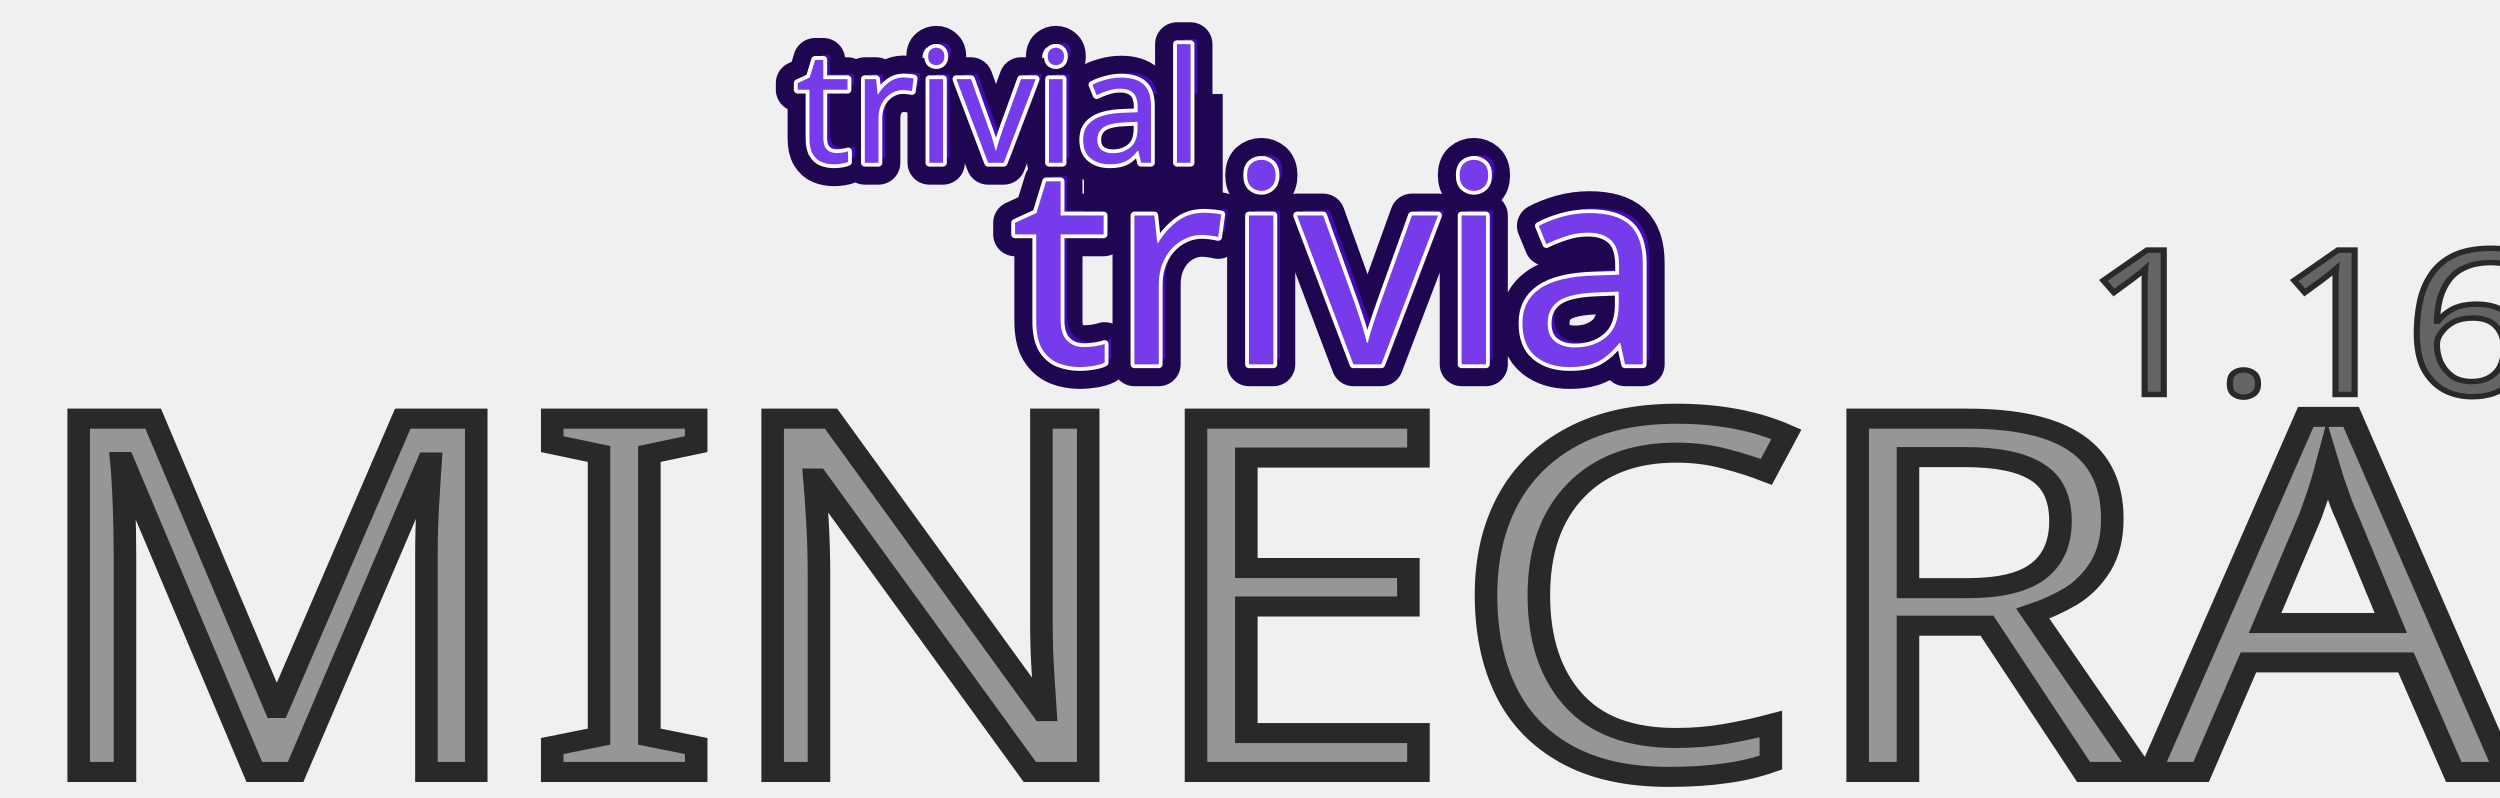
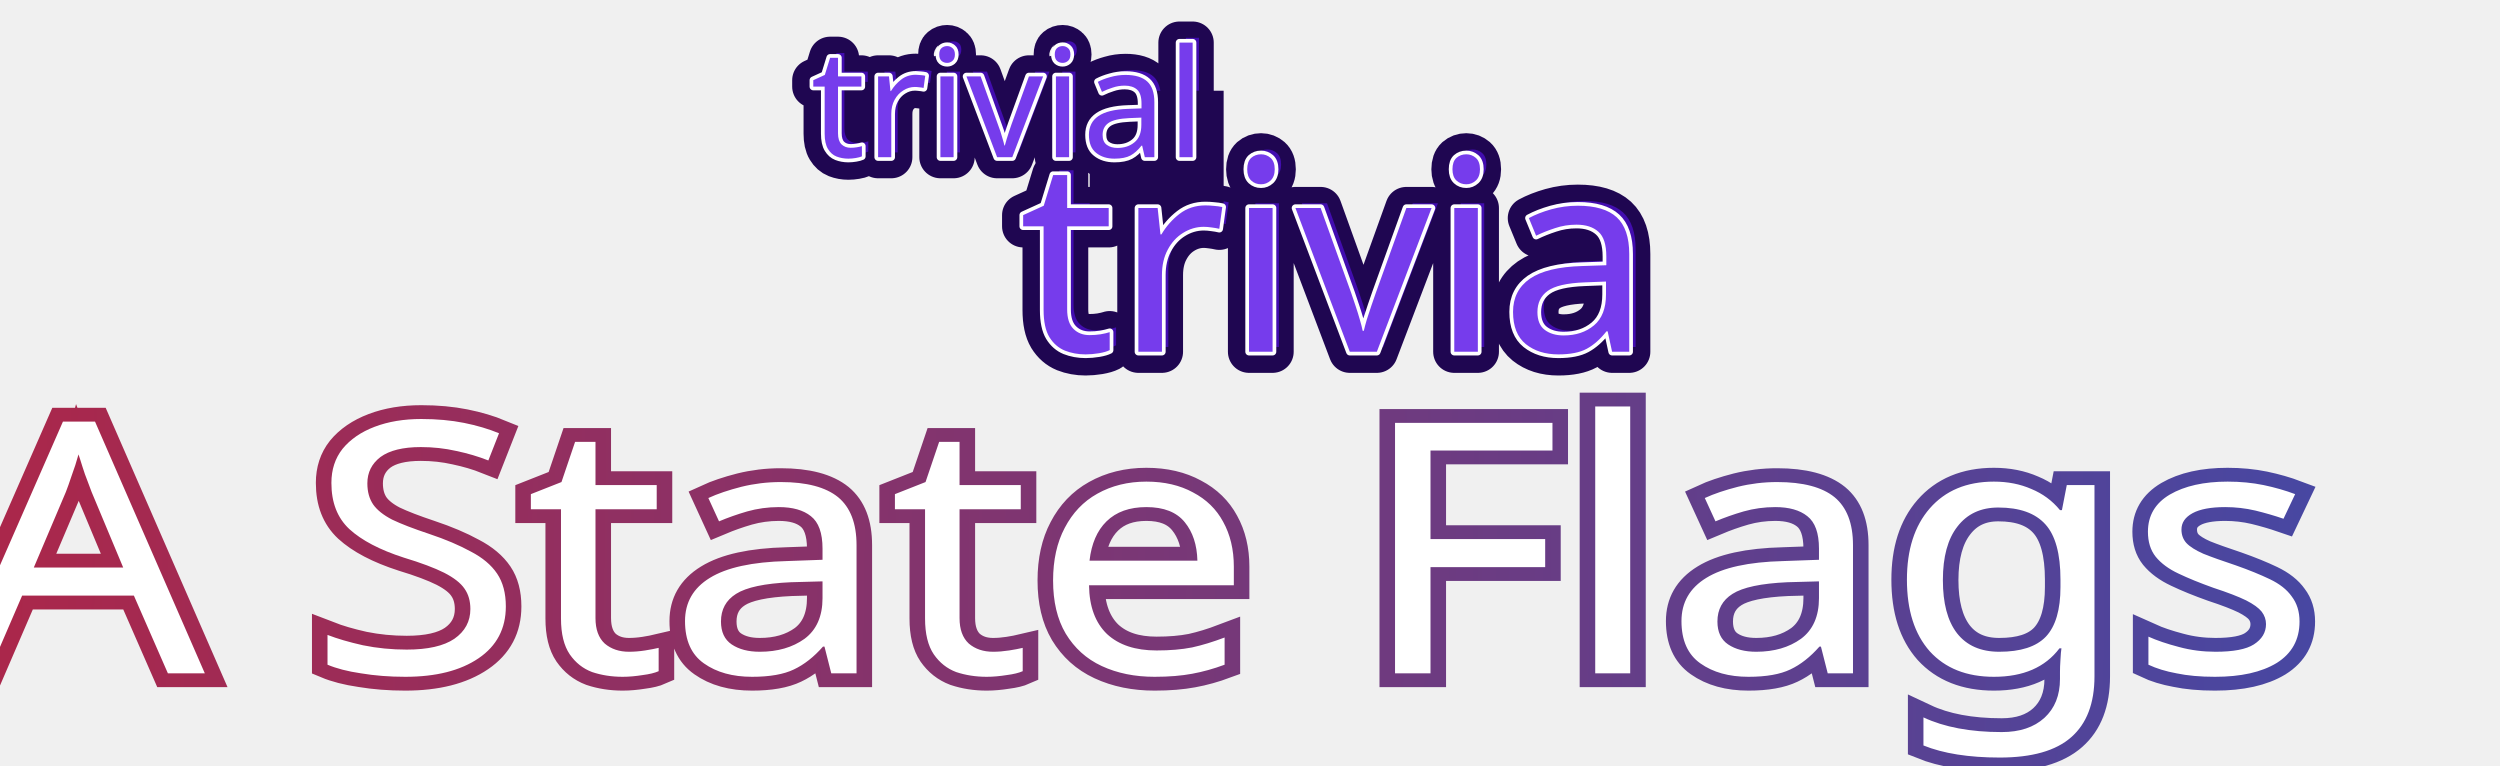
- <svg xmlns="http://www.w3.org/2000/svg" xmlns:xlink="http://www.w3.org/1999/xlink" width="82.338mm" height="26.274mm" viewBox="0 0 82.338 26.274" version="1.1" id="svg8">
+ <svg xmlns="http://www.w3.org/2000/svg" xmlns:xlink="http://www.w3.org/1999/xlink" id="svg8" version="1.1" viewBox="0 0 85.278 26.101" height="26.101mm" width="85.278mm">
  <defs id="defs2">
+     <linearGradient id="linearGradient874">
+       <stop id="stop870" offset="0" style="stop-color:#ff0c00;stop-opacity:1" />
+       <stop id="stop872" offset="1" style="stop-color:#005ee1;stop-opacity:1" />
+     </linearGradient>
    <linearGradient id="linearGradient1169">
-       <stop style="stop-color:#7d7d7d;stop-opacity:1" offset="0" id="stop1165" />
-       <stop style="stop-color:#e7e7e7;stop-opacity:1" offset="1" id="stop1167" />
+       <stop id="stop1165" offset="0" style="stop-color:#7d7d7d;stop-opacity:1" />
+       <stop id="stop1167" offset="1" style="stop-color:#e7e7e7;stop-opacity:1" />
    </linearGradient>
-     <marker orient="auto" refY="0" refX="0" id="Arrow1Lstart" style="overflow:visible">
-       <path id="path883" d="M 0,0 5,-5 -12.5,0 5,5 Z" style="fill-rule:evenodd;stroke:#000000;stroke-width:1pt" transform="matrix(0.8,0,0,0.8,10,0)" />
+     <marker style="overflow:visible" id="Arrow1Lstart" refX="0" refY="0" orient="auto">
+       <path transform="matrix(0.8,0,0,0.8,10,0)" style="fill-rule:evenodd;stroke:#000000;stroke-width:1pt" d="M 0,0 5,-5 -12.5,0 5,5 Z" id="path883" />
    </marker>
-     <linearGradient xlink:href="#linearGradient1169" id="linearGradient1171" x1="50.535" y1="145.946" x2="172.778" y2="122.961" gradientUnits="userSpaceOnUse" />
+     <linearGradient gradientUnits="userSpaceOnUse" y2="122.961" x2="172.778" y1="145.946" x1="50.535" id="linearGradient1171" xlink:href="#linearGradient1169" />
+     <linearGradient gradientTransform="translate(0.08074668)" gradientUnits="userSpaceOnUse" y2="150.636" x2="188.34" y1="148.331" x1="-3.502" id="linearGradient876" xlink:href="#linearGradient874" />
  </defs>
-   <g id="layer1" transform="translate(-65.31444,-121.8554)">
-     <g aria-label="Trivial Trivia!" id="text835" style="font-style:normal;font-variant:normal;font-weight:500;font-stretch:normal;font-size:19.756px;line-height:1.25;font-family:Roboto;-inkscape-font-specification:'Roboto Medium';letter-spacing:0px;word-spacing:0px;fill:#000000;fill-opacity:1;stroke:#000000;stroke-width:0.765;stroke-miterlimit:4;stroke-dasharray:none;stroke-opacity:1">
-       <g style="fill:#0d071b;fill-opacity:1;stroke:#1f0651;stroke-width:4;stroke-miterlimit:4;stroke-dasharray:none;stroke-opacity:1" transform="matrix(0.359847,0,0,0.359847,65.75191,87.74615)" id="g926">
-         <text xml:space="preserve" style="font-style:normal;font-variant:normal;font-weight:normal;font-stretch:normal;font-size:14.297px;line-height:1.25;font-family:Valken;-inkscape-font-specification:Valken;letter-spacing:0px;word-spacing:0px;fill:#0d071b;fill-opacity:1;stroke:#1f0651;stroke-width:4;stroke-linecap:round;stroke-linejoin:round;stroke-miterlimit:4;stroke-dasharray:none;stroke-opacity:1;paint-order:stroke markers fill" x="71.557" y="109.687" id="text920">
-           <tspan id="tspan918" x="71.557" y="109.687" style="font-style:normal;font-variant:normal;font-weight:normal;font-stretch:normal;font-size:14.297px;font-family:Valken;-inkscape-font-specification:Valken;fill:#0d071b;fill-opacity:1;stroke:#1f0651;stroke-width:4;stroke-linecap:round;stroke-linejoin:round;stroke-miterlimit:4;stroke-dasharray:none;stroke-opacity:1;paint-order:stroke markers fill">trivial</tspan>
+   <g transform="translate(-63.84433,-121.8554)" id="layer1">
+     <g style="font-style:normal;font-variant:normal;font-weight:500;font-stretch:normal;font-size:19.756px;line-height:1.25;font-family:Roboto;-inkscape-font-specification:'Roboto Medium';letter-spacing:0px;word-spacing:0px;fill:#000000;fill-opacity:1;stroke:#000000;stroke-width:0.765;stroke-miterlimit:4;stroke-dasharray:none;stroke-opacity:1" id="text835" aria-label="Trivial Trivia!">
+       <g id="g926" transform="matrix(0.359847,0,0,0.359847,65.75191,87.74615)" style="fill:#0d071b;fill-opacity:1;stroke:#1f0651;stroke-width:4;stroke-miterlimit:4;stroke-dasharray:none;stroke-opacity:1">
+         <text id="text920" y="109.687" x="71.557" style="font-style:normal;font-variant:normal;font-weight:normal;font-stretch:normal;font-size:14.297px;line-height:1.25;font-family:Valken;-inkscape-font-specification:Valken;letter-spacing:0px;word-spacing:0px;fill:#0d071b;fill-opacity:1;stroke:#1f0651;stroke-width:4;stroke-linecap:round;stroke-linejoin:round;stroke-miterlimit:4;stroke-dasharray:none;stroke-opacity:1;paint-order:stroke markers fill" xml:space="preserve">
+           <tspan style="font-style:normal;font-variant:normal;font-weight:normal;font-stretch:normal;font-size:14.297px;font-family:Valken;-inkscape-font-specification:Valken;fill:#0d071b;fill-opacity:1;stroke:#1f0651;stroke-width:4;stroke-linecap:round;stroke-linejoin:round;stroke-miterlimit:4;stroke-dasharray:none;stroke-opacity:1;paint-order:stroke markers fill" y="109.687" x="71.557" id="tspan918">trivial</tspan>
        </text>
-         <text xml:space="preserve" style="font-style:normal;font-variant:normal;font-weight:normal;font-stretch:normal;font-size:25.4px;line-height:1.25;font-family:Valken;-inkscape-font-specification:Valken;letter-spacing:0px;word-spacing:0px;fill:#0d071b;fill-opacity:1;stroke:#1f0651;stroke-width:4;stroke-linecap:round;stroke-linejoin:round;stroke-miterlimit:4;stroke-dasharray:none;stroke-opacity:1;paint-order:stroke markers fill" x="91.281" y="128.134" id="text924">
-           <tspan id="tspan922" x="91.281" y="128.134" style="font-style:normal;font-variant:normal;font-weight:normal;font-stretch:normal;font-size:25.4px;font-family:Valken;-inkscape-font-specification:Valken;fill:#0d071b;fill-opacity:1;stroke:#1f0651;stroke-width:4;stroke-linecap:round;stroke-linejoin:round;stroke-miterlimit:4;stroke-dasharray:none;stroke-opacity:1;paint-order:stroke markers fill">trivia</tspan>
+         <text id="text924" y="128.134" x="91.281" style="font-style:normal;font-variant:normal;font-weight:normal;font-stretch:normal;font-size:25.4px;line-height:1.25;font-family:Valken;-inkscape-font-specification:Valken;letter-spacing:0px;word-spacing:0px;fill:#0d071b;fill-opacity:1;stroke:#1f0651;stroke-width:4;stroke-linecap:round;stroke-linejoin:round;stroke-miterlimit:4;stroke-dasharray:none;stroke-opacity:1;paint-order:stroke markers fill" xml:space="preserve">
+           <tspan style="font-style:normal;font-variant:normal;font-weight:normal;font-stretch:normal;font-size:25.4px;font-family:Valken;-inkscape-font-specification:Valken;fill:#0d071b;fill-opacity:1;stroke:#1f0651;stroke-width:4;stroke-linecap:round;stroke-linejoin:round;stroke-miterlimit:4;stroke-dasharray:none;stroke-opacity:1;paint-order:stroke markers fill" y="128.134" x="91.281" id="tspan922">trivia</tspan>
        </text>
      </g>
-       <g id="g869" transform="matrix(0.359847,0,0,0.359847,65.96932,87.58272)" style="fill:#420daf;fill-opacity:1;stroke:#1f0651;stroke-width:1.5;stroke-linecap:round;stroke-linejoin:round;stroke-miterlimit:4;stroke-dasharray:none;stroke-opacity:1;paint-order:stroke fill markers">
-         <text id="text835-0" y="109.687" x="71.557" style="font-style:normal;font-variant:normal;font-weight:normal;font-stretch:normal;font-size:14.297px;line-height:1.25;font-family:Valken;-inkscape-font-specification:Valken;letter-spacing:0px;word-spacing:0px;fill:#420daf;fill-opacity:1;stroke:#1f0651;stroke-width:1.5;stroke-linecap:round;stroke-linejoin:round;stroke-miterlimit:4;stroke-dasharray:none;stroke-opacity:1;paint-order:stroke fill markers" xml:space="preserve">
-           <tspan style="font-style:normal;font-variant:normal;font-weight:normal;font-stretch:normal;font-size:14.297px;font-family:Valken;-inkscape-font-specification:Valken;fill:#420daf;fill-opacity:1;stroke:#1f0651;stroke-width:1.5;stroke-linecap:round;stroke-linejoin:round;stroke-miterlimit:4;stroke-dasharray:none;stroke-opacity:1;paint-order:stroke fill markers" y="109.687" x="71.557" id="tspan833">trivial</tspan>
+       <g style="fill:#420daf;fill-opacity:1;stroke:#1f0651;stroke-width:1.5;stroke-linecap:round;stroke-linejoin:round;stroke-miterlimit:4;stroke-dasharray:none;stroke-opacity:1;paint-order:stroke fill markers" transform="matrix(0.359847,0,0,0.359847,65.96932,87.58272)" id="g869">
+         <text xml:space="preserve" style="font-style:normal;font-variant:normal;font-weight:normal;font-stretch:normal;font-size:14.297px;line-height:1.25;font-family:Valken;-inkscape-font-specification:Valken;letter-spacing:0px;word-spacing:0px;fill:#420daf;fill-opacity:1;stroke:#1f0651;stroke-width:1.5;stroke-linecap:round;stroke-linejoin:round;stroke-miterlimit:4;stroke-dasharray:none;stroke-opacity:1;paint-order:stroke fill markers" x="71.557" y="109.687" id="text835-0">
+           <tspan id="tspan833" x="71.557" y="109.687" style="font-style:normal;font-variant:normal;font-weight:normal;font-stretch:normal;font-size:14.297px;font-family:Valken;-inkscape-font-specification:Valken;fill:#420daf;fill-opacity:1;stroke:#1f0651;stroke-width:1.5;stroke-linecap:round;stroke-linejoin:round;stroke-miterlimit:4;stroke-dasharray:none;stroke-opacity:1;paint-order:stroke fill markers">trivial</tspan>
        </text>
-         <text id="text841" y="128.134" x="91.281" style="font-style:normal;font-variant:normal;font-weight:normal;font-stretch:normal;font-size:25.4px;line-height:1.25;font-family:Valken;-inkscape-font-specification:Valken;letter-spacing:0px;word-spacing:0px;fill:#420daf;fill-opacity:1;stroke:#1f0651;stroke-width:1.5;stroke-linecap:round;stroke-linejoin:round;stroke-miterlimit:4;stroke-dasharray:none;stroke-opacity:1;paint-order:stroke fill markers" xml:space="preserve">
-           <tspan style="font-style:normal;font-variant:normal;font-weight:normal;font-stretch:normal;font-size:25.4px;font-family:Valken;-inkscape-font-specification:Valken;fill:#420daf;fill-opacity:1;stroke:#1f0651;stroke-width:1.5;stroke-linecap:round;stroke-linejoin:round;stroke-miterlimit:4;stroke-dasharray:none;stroke-opacity:1;paint-order:stroke fill markers" y="128.134" x="91.281" id="tspan839">trivia</tspan>
+         <text xml:space="preserve" style="font-style:normal;font-variant:normal;font-weight:normal;font-stretch:normal;font-size:25.4px;line-height:1.25;font-family:Valken;-inkscape-font-specification:Valken;letter-spacing:0px;word-spacing:0px;fill:#420daf;fill-opacity:1;stroke:#1f0651;stroke-width:1.5;stroke-linecap:round;stroke-linejoin:round;stroke-miterlimit:4;stroke-dasharray:none;stroke-opacity:1;paint-order:stroke fill markers" x="91.281" y="128.134" id="text841">
+           <tspan id="tspan839" x="91.281" y="128.134" style="font-style:normal;font-variant:normal;font-weight:normal;font-stretch:normal;font-size:25.4px;font-family:Valken;-inkscape-font-specification:Valken;fill:#420daf;fill-opacity:1;stroke:#1f0651;stroke-width:1.5;stroke-linecap:round;stroke-linejoin:round;stroke-miterlimit:4;stroke-dasharray:none;stroke-opacity:1;paint-order:stroke fill markers">trivia</tspan>
        </text>
      </g>
-       <rect style="fill:#1f0651;fill-opacity:1;stroke:none;stroke-width:1.439;stroke-linecap:round;stroke-linejoin:round;stroke-miterlimit:4;stroke-dasharray:none;stroke-opacity:1;paint-order:stroke fill markers" id="rect928" width="4.568" height="5.073" x="101.016" y="124.95" />
-       <g id="g889" transform="matrix(0.359847,0,0,0.359847,65.75191,87.74615)" style="fill:#763cec;fill-opacity:1;stroke-width:0.7;stroke-miterlimit:4;stroke-dasharray:none">
-         <text id="text883" y="109.687" x="71.557" style="font-style:normal;font-variant:normal;font-weight:normal;font-stretch:normal;font-size:14.297px;line-height:1.25;font-family:Valken;-inkscape-font-specification:Valken;letter-spacing:0px;word-spacing:0px;fill:#763cec;fill-opacity:1;stroke:#ffffff;stroke-width:0.7;stroke-linecap:round;stroke-linejoin:round;stroke-miterlimit:4;stroke-dasharray:none;stroke-opacity:1;paint-order:stroke markers fill" xml:space="preserve">
-           <tspan style="font-style:normal;font-variant:normal;font-weight:normal;font-stretch:normal;font-size:14.297px;font-family:Valken;-inkscape-font-specification:Valken;fill:#763cec;fill-opacity:1;stroke:#ffffff;stroke-width:0.7;stroke-linecap:round;stroke-linejoin:round;stroke-miterlimit:4;stroke-dasharray:none;stroke-opacity:1;paint-order:stroke markers fill" y="109.687" x="71.557" id="tspan881">trivial</tspan>
+       <rect y="124.95" x="101.016" height="5.073" width="4.568" id="rect928" style="fill:#1f0651;fill-opacity:1;stroke:none;stroke-width:1.439;stroke-linecap:round;stroke-linejoin:round;stroke-miterlimit:4;stroke-dasharray:none;stroke-opacity:1;paint-order:stroke fill markers" />
+       <g style="fill:#763cec;fill-opacity:1;stroke-width:0.7;stroke-miterlimit:4;stroke-dasharray:none" transform="matrix(0.359847,0,0,0.359847,65.75191,87.74615)" id="g889">
+         <text xml:space="preserve" style="font-style:normal;font-variant:normal;font-weight:normal;font-stretch:normal;font-size:14.297px;line-height:1.25;font-family:Valken;-inkscape-font-specification:Valken;letter-spacing:0px;word-spacing:0px;fill:#763cec;fill-opacity:1;stroke:#ffffff;stroke-width:0.7;stroke-linecap:round;stroke-linejoin:round;stroke-miterlimit:4;stroke-dasharray:none;stroke-opacity:1;paint-order:stroke markers fill" x="71.557" y="109.687" id="text883">
+           <tspan id="tspan881" x="71.557" y="109.687" style="font-style:normal;font-variant:normal;font-weight:normal;font-stretch:normal;font-size:14.297px;font-family:Valken;-inkscape-font-specification:Valken;fill:#763cec;fill-opacity:1;stroke:#ffffff;stroke-width:0.7;stroke-linecap:round;stroke-linejoin:round;stroke-miterlimit:4;stroke-dasharray:none;stroke-opacity:1;paint-order:stroke markers fill">trivial</tspan>
        </text>
-         <text id="text887" y="128.134" x="91.281" style="font-style:normal;font-variant:normal;font-weight:normal;font-stretch:normal;font-size:25.4px;line-height:1.25;font-family:Valken;-inkscape-font-specification:Valken;letter-spacing:0px;word-spacing:0px;fill:#763cec;fill-opacity:1;stroke:#ffffff;stroke-width:0.7;stroke-linecap:round;stroke-linejoin:round;stroke-miterlimit:4;stroke-dasharray:none;stroke-opacity:1;paint-order:stroke markers fill" xml:space="preserve">
-           <tspan style="font-style:normal;font-variant:normal;font-weight:normal;font-stretch:normal;font-size:25.4px;font-family:Valken;-inkscape-font-specification:Valken;fill:#763cec;fill-opacity:1;stroke:#ffffff;stroke-width:0.7;stroke-linecap:round;stroke-linejoin:round;stroke-miterlimit:4;stroke-dasharray:none;stroke-opacity:1;paint-order:stroke markers fill" y="128.134" x="91.281" id="tspan885">trivia</tspan>
+         <text xml:space="preserve" style="font-style:normal;font-variant:normal;font-weight:normal;font-stretch:normal;font-size:25.4px;line-height:1.25;font-family:Valken;-inkscape-font-specification:Valken;letter-spacing:0px;word-spacing:0px;fill:#763cec;fill-opacity:1;stroke:#ffffff;stroke-width:0.7;stroke-linecap:round;stroke-linejoin:round;stroke-miterlimit:4;stroke-dasharray:none;stroke-opacity:1;paint-order:stroke markers fill" x="91.281" y="128.134" id="text887">
+           <tspan id="tspan885" x="91.281" y="128.134" style="font-style:normal;font-variant:normal;font-weight:normal;font-stretch:normal;font-size:25.4px;font-family:Valken;-inkscape-font-specification:Valken;fill:#763cec;fill-opacity:1;stroke:#ffffff;stroke-width:0.7;stroke-linecap:round;stroke-linejoin:round;stroke-miterlimit:4;stroke-dasharray:none;stroke-opacity:1;paint-order:stroke markers fill">trivia</tspan>
        </text>
      </g>
-       <text transform="scale(1.06077,0.9427114)" id="text865" y="156.229" x="62.344" style="font-style:normal;font-variant:normal;font-weight:normal;font-stretch:normal;font-size:17.294px;line-height:1.25;font-family:Autumn;-inkscape-font-specification:'Autumn weight=101';letter-spacing:0px;word-spacing:0px;fill:#969696;fill-opacity:1;stroke:#292929;stroke-width:0.7;stroke-linecap:square;stroke-linejoin:miter;stroke-miterlimit:4;stroke-dasharray:none;stroke-opacity:1;paint-order:normal" xml:space="preserve">
-         <tspan style="font-style:normal;font-variant:normal;font-weight:normal;font-stretch:normal;font-size:17.294px;font-family:Autumn;-inkscape-font-specification:'Autumn weight=101';fill:#969696;fill-opacity:1;stroke:#292929;stroke-width:0.7;stroke-linecap:square;stroke-linejoin:miter;stroke-miterlimit:4;stroke-dasharray:none;stroke-opacity:1;paint-order:normal" y="156.229" x="62.344" id="tspan863">MINECRAFT</tspan>
+       <text xml:space="preserve" style="font-style:normal;font-variant:normal;font-weight:normal;font-stretch:normal;font-size:12.7px;line-height:0.8;font-family:Calibri;-inkscape-font-specification:Calibri;text-align:center;letter-spacing:0px;word-spacing:0px;text-anchor:middle;fill:#ffffff;fill-opacity:1;stroke:url(#linearGradient876);stroke-width:1;stroke-linecap:square;stroke-linejoin:miter;stroke-miterlimit:4;stroke-dasharray:none;stroke-opacity:1;paint-order:stroke markers fill" x="100.11" y="153.623" id="text865" transform="scale(1.06077,0.9427114)">
+         <tspan id="tspan865" x="100.11" y="153.623" style="font-style:normal;font-variant:normal;font-weight:normal;font-stretch:normal;font-size:12.7px;font-family:Calibri;-inkscape-font-specification:Calibri;text-align:center;text-anchor:middle;fill:#ffffff;fill-opacity:1;stroke:url(#linearGradient876);stroke-width:1;stroke-linecap:square;stroke-linejoin:miter;stroke-miterlimit:4;stroke-dasharray:none;stroke-opacity:1;paint-order:stroke markers fill">USA State Flags</tspan>
      </text>
-       <text id="text869" y="152.458" x="99.696" style="font-style:normal;font-variant:normal;font-weight:normal;font-stretch:normal;font-size:19.756px;line-height:1.25;font-family:Roboto;-inkscape-font-specification:Roboto;letter-spacing:0px;word-spacing:0px;fill:#000000;fill-opacity:1;stroke:none;stroke-width:0.202" xml:space="preserve">
-         <tspan style="stroke-width:0.202" y="152.458" x="99.696" id="tspan867" />
-       </text>
-       <text xml:space="preserve" style="font-style:normal;font-variant:normal;font-weight:normal;font-stretch:normal;font-size:7.056px;line-height:1.25;font-family:Autumn;-inkscape-font-specification:'Autumn weight=101';letter-spacing:0px;word-spacing:0px;fill:#646464;fill-opacity:1;stroke:#292929;stroke-width:0.191;stroke-miterlimit:4;stroke-dasharray:none;stroke-opacity:1" x="126.252" y="143.044" id="text873" transform="scale(1.06077,0.9427114)">
-         <tspan id="tspan871" x="126.252" y="143.044" style="font-style:normal;font-variant:normal;font-weight:normal;font-stretch:normal;font-size:7.056px;font-family:Autumn;-inkscape-font-specification:'Autumn weight=101';fill:#646464;fill-opacity:1;stroke:#292929;stroke-width:0.191;stroke-miterlimit:4;stroke-dasharray:none;stroke-opacity:1">1.16</tspan>
+       <text xml:space="preserve" style="font-style:normal;font-variant:normal;font-weight:normal;font-stretch:normal;font-size:19.756px;line-height:1.25;font-family:Roboto;-inkscape-font-specification:Roboto;letter-spacing:0px;word-spacing:0px;fill:#000000;fill-opacity:1;stroke:none;stroke-width:0.202" x="99.696" y="152.458" id="text869">
+         <tspan id="tspan867" x="99.696" y="152.458" style="stroke-width:0.202" />
      </text>
    </g>
  </g>
</svg>
